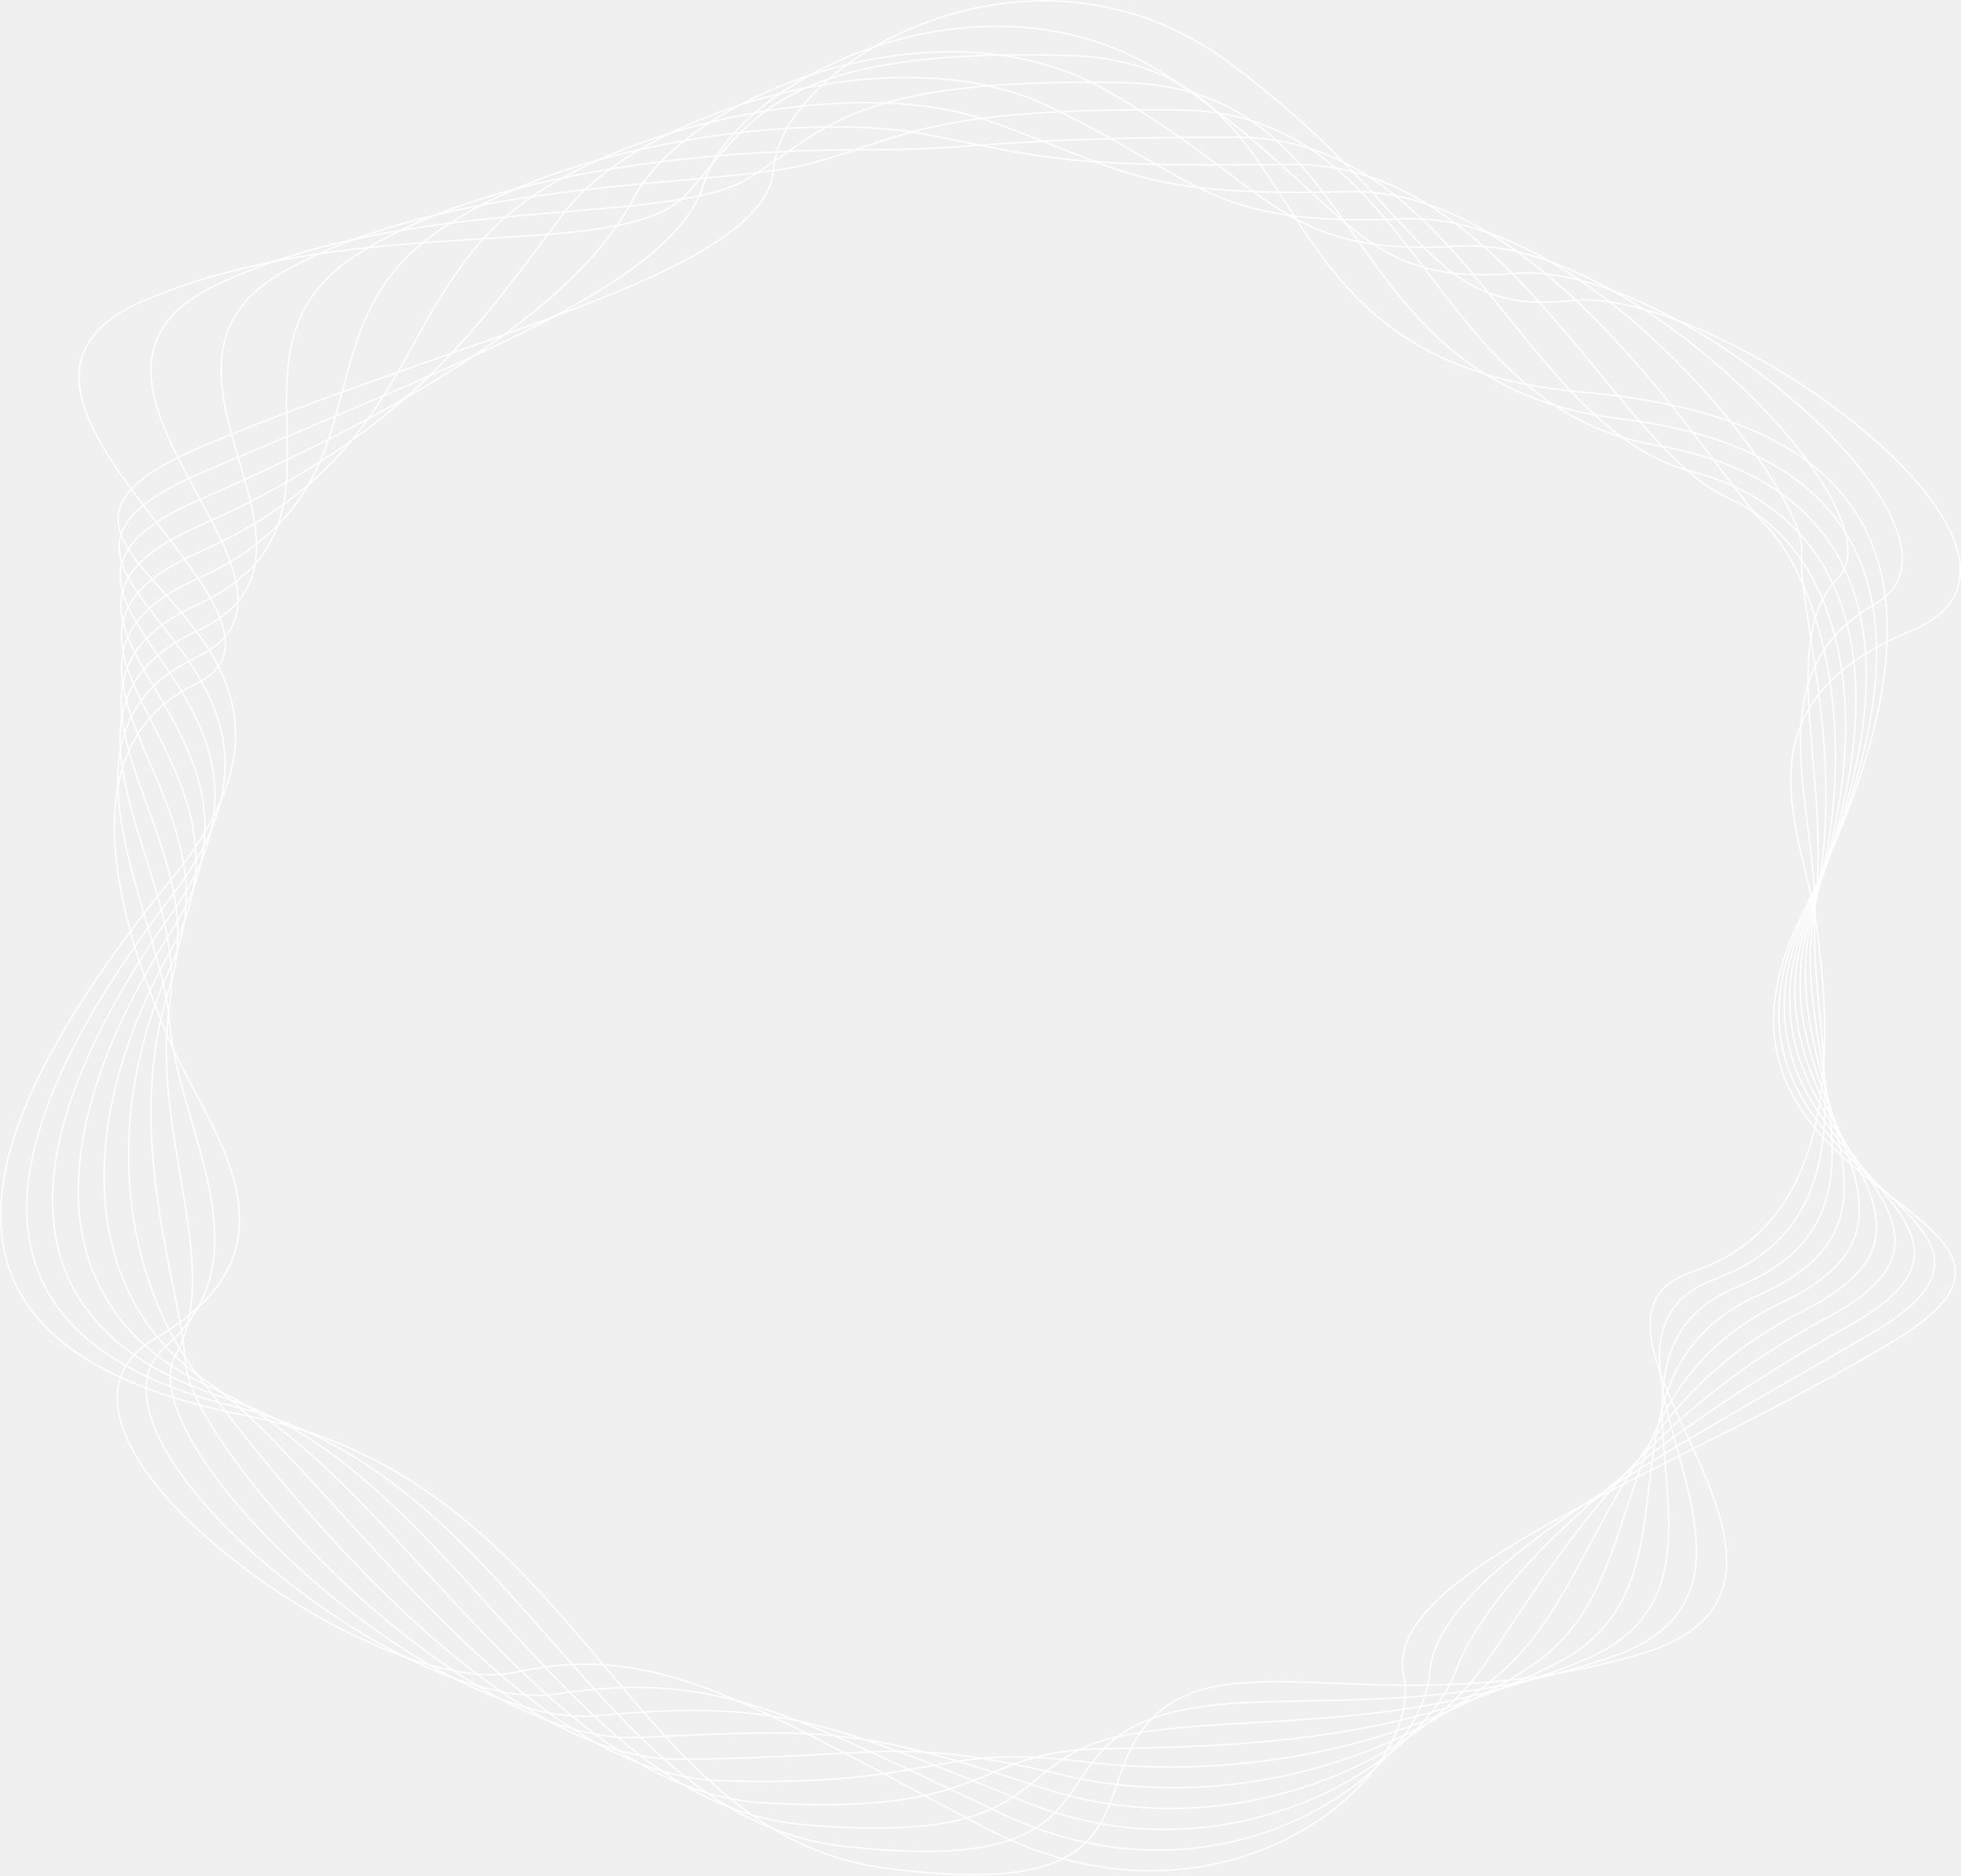
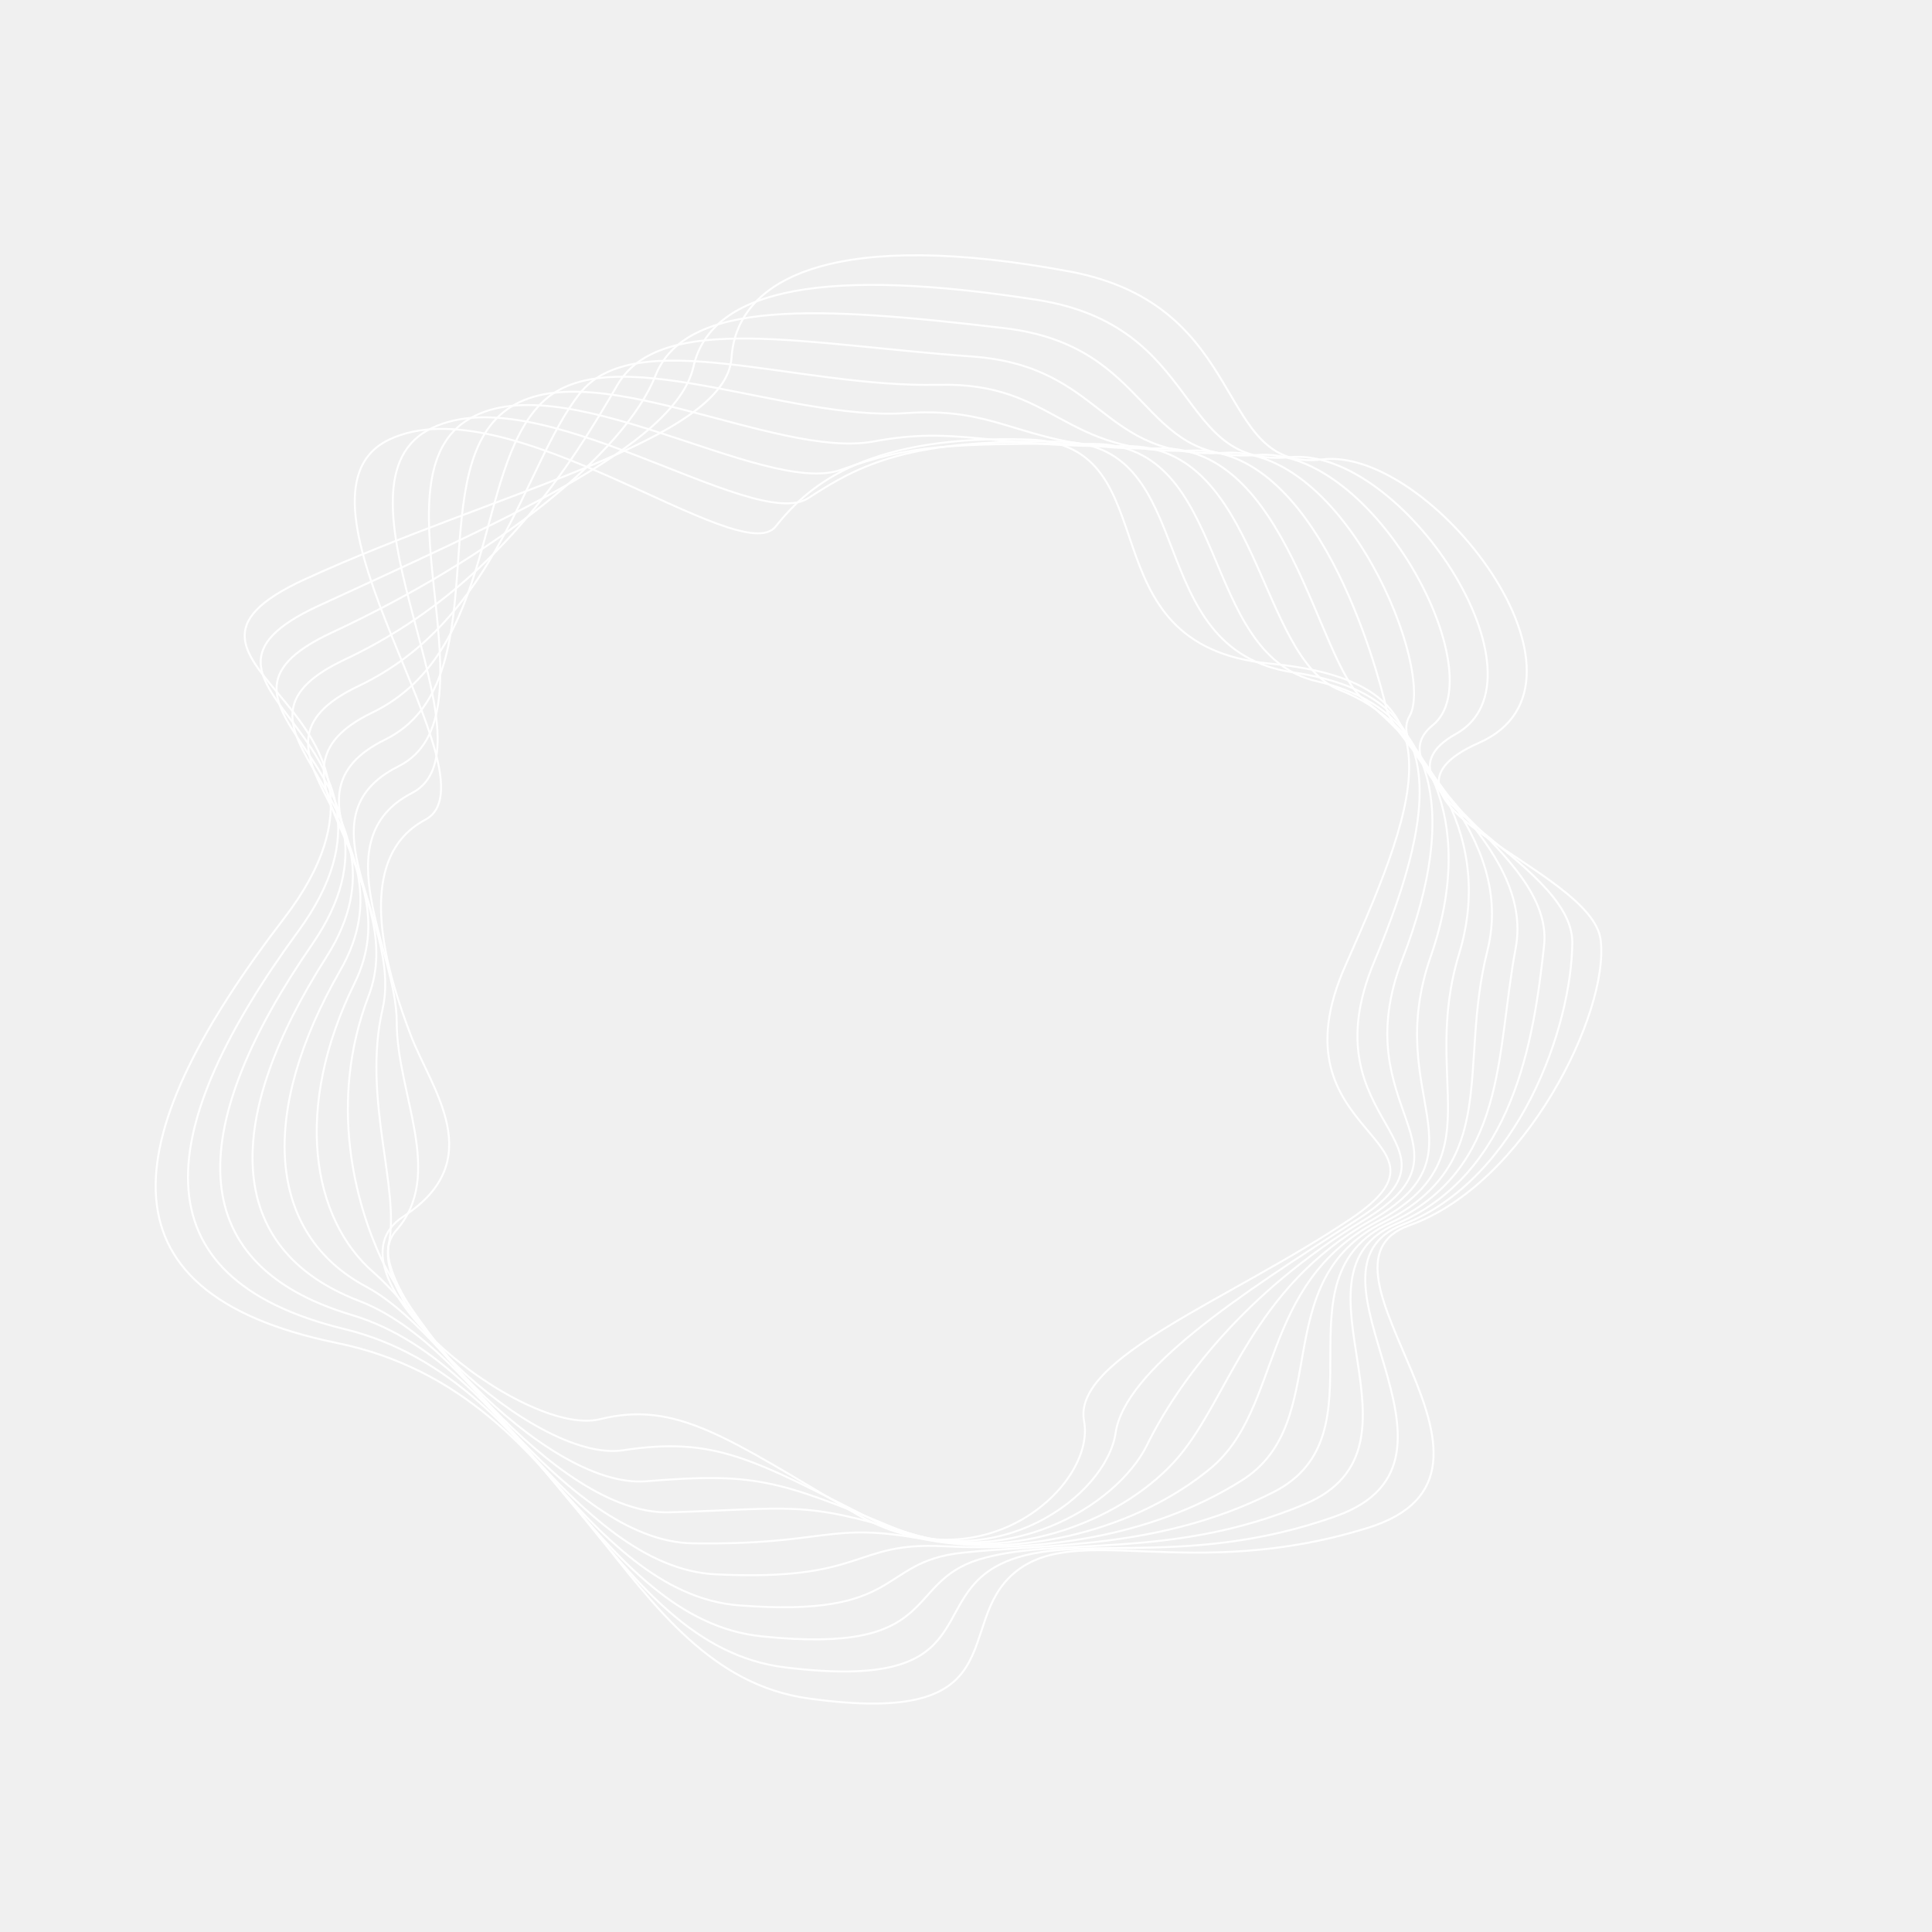
- <svg xmlns="http://www.w3.org/2000/svg" viewBox="0 0 340.45 325.64">
+ <svg xmlns="http://www.w3.org/2000/svg" id="Layer_1" data-name="Layer 1" viewBox="0 0 1000 1000">
  <defs>
-     <style>.cls-1{fill:none;stroke:#fff;stroke-miterlimit:10;stroke-width:0.24px;}</style>
+     <style>.cls-1,.cls-10,.cls-2,.cls-3,.cls-4,.cls-5,.cls-6,.cls-7,.cls-8,.cls-9{fill:none;stroke:#fff;stroke-miterlimit:10;}.cls-1{stroke-width:1.02px;}.cls-2{stroke-width:1.02px;}.cls-3{stroke-width:1.02px;}.cls-4{stroke-width:1.01px;}.cls-5{stroke-width:1.01px;}.cls-6{stroke-width:1.01px;}.cls-7{stroke-width:1.01px;}.cls-8{stroke-width:1px;}.cls-9{stroke-width:1px;}</style>
  </defs>
-   <g id="Layer_2" data-name="Layer 2">
-     <g id="Layer_2-2" data-name="Layer 2">
-       <path class="cls-1" d="M153.54,324.35c-45.23-6.06-52.41-67.13-110.82-78.55S-8.15,199.09,30,152.35-9.75,96.71,34.62,77.73s98.47-30.11,99.69-48.39,44.66-44,79.05-18.49S247.19,55,272.76,52.2s90.7,44.28,59.1,57.29-18.69,35.12-16.53,51,5.76,51.31-21.43,60.3,32.15,54.51-9.47,66.52-68.22-1.81-82.74,9.57S202.64,330.93,153.54,324.35Z" />
-       <path class="cls-1" d="M263.05,47.47c27.86-2.38,83.8,45.28,62.46,57.42s-9.62,35.75-10.46,55.37,11.17,51.25-17.29,61.83S316.47,275,279.9,287.66s-64.19,3.74-81.63,11.44-5.48,26.72-51.84,21.47C103.51,315.79,89.82,256.24,41,244.31S-3.27,198.72,29.9,155.46s-37.51-55,4.64-73.17,82.35-32.37,87.63-50.41,48.94-39.81,80.75-18.51S234.74,49.83,263.05,47.47Z" />
-       <path class="cls-1" d="M253.34,42.74c30.16-1.92,76.9,46.27,65.81,57.55s-.55,36.38-4.37,59.8,16.57,51.19-13.15,63.36,5.27,51.25-26.25,64.62-60.17,9.27-80.54,13.31-11.91,19.33-55.52,15.42c-40.61-3.51-60.8-61.54-100.1-74s-37.6-44.46-9.39-84.23S-5.46,104.2,34.47,86.84,100.7,52.22,110,34.42s53.22-35.58,82.45-18.53S222.3,44.63,253.34,42.74Z" />
-       <path class="cls-1" d="M243.63,38c32.46-1.46,70,47.27,69.17,57.68s8.51,37,1.7,64.23,22,51.12-9,64.88-8.17,49.63-34.64,63.68-56.13,14.81-79.44,15.18-18.32,11.84-59.2,9.36c-38.29-2.32-65-58.73-94.74-71.71S6.5,198,29.75,161.7s-33.06-53.76,4.64-70.3S84.5,54.52,97.88,37s57.51-31.35,84.17-18.55S209.85,39.43,243.63,38Z" />
-       <path class="cls-1" d="M233.92,33.28c34.76-1,63.09,48.26,72.52,57.81s17.59,37.64,7.78,68.66,27.38,51.06-4.86,66.41-21.61,48-43,62.73-52.1,20.34-78.34,17-24.75,4.44-62.88,3.32c-36-1.07-69.18-55.94-89.37-69.44s-24.35-42.19-6-75S-1.16,111.69,34.32,96s34-39.14,51.42-56.46,61.79-27.12,85.87-18.57S197.41,34.22,233.92,33.28Z" />
-       <path class="cls-1" d="M224.22,28.55c37-.53,56.18,49.26,75.86,57.94s26.66,38.27,13.86,73.09,32.79,51-.71,67.93-35.06,46.37-51.44,61.79-48.07,25.88-77.24,18.91-31.17-3-66.56-2.74c-33.68.21-73.37-53.14-84-67.15s-17.72-41.07-4.37-70.39S1,115.43,34.24,100.51,52.1,59.13,73.6,42s66.07-22.89,87.57-18.6S185,29,224.22,28.55Z" />
-       <path class="cls-1" d="M214.51,23.82c39.35-.07,49.28,50.25,79.22,58.07s35.73,38.9,19.94,77.52,38.18,50.93,3.42,69.45-48.49,44.75-59.82,60.84-44,31.42-76.15,20.79-37.6-10.34-70.24-8.8c-31.37,1.49-77.57-50.34-78.65-64.87s-11.09-39.94-2.69-65.77-26.4-51.87,4.62-66,1.74-43.64,27.3-60.49S131.82,25.92,150.74,26,172.52,23.82,214.51,23.82Z" />
-       <path class="cls-1" d="M204.8,19.09c41.65.39,42.38,51.25,82.57,58.19s44.8,39.54,26,81.95,43.59,50.87,7.57,71S259,273.33,252.74,290.11s-40,37-75.05,22.65-44-17.7-73.93-14.84C74.71,300.7,22,250.37,30.48,235.32s-4.45-38.8-1-61.15-24.18-51.25,4.62-64.54S19.7,63.73,49.32,47.12s74.64-14.43,91-18.64S160.07,18.62,204.8,19.09Z" />
-       <path class="cls-1" d="M195.09,14.36C239,15.21,230.57,66.6,281,72.68s53.87,40.17,32.09,86.38,49,50.81,11.72,72.51-75.38,41.49-76.62,58.95-36,42.49-74,24.52S123.81,290,96.65,294.14c-26.74,4.1-85.94-44.75-67.92-60.32s2.18-37.67.67-56.54-22-50.61,4.61-63.09S3.5,66,37.18,49.66,116.1,39.46,129.87,31,147.63,13.42,195.09,14.36Z" />
-       <path class="cls-1" d="M185.38,9.63c46.25,1.31,28.58,53.23,89.28,58.45s62.94,40.8,38.17,90.81,54.4,50.74,15.86,74-88.82,39.85-85,58-32,48-72.86,26.39S114,284.93,89.54,290.37s-90.13-42-62.55-58,8.8-36.55,2.33-51.93-19.74-50,4.61-61.66S-12.7,68.33,25,52.2s83.2-6,94.39-18.68S135.18,8.22,185.38,9.63Z" />
-     </g>
-   </g>
+   <path class="cls-1" d="M418.52,879.12c-99.87-13.91-115.2-157.55-244.14-184S62.42,585.64,147,475.36,59.76,344.75,158,299.74s217.8-71.62,220.65-114.64,56.89-66.6,174.89-44.6c94.9,17.69,74.26,104.16,130.76,97.3S835.41,353.64,765.5,384.5s58.37,64.77,63,102-38.84,126.35-99,147.72,70.56,128-21.49,156.59S557.31,787.11,525.14,814,526.93,894.22,418.52,879.12Z" />
+   <path class="cls-2" d="M667.4,236.65c58.58-5.84,137.28,114.81,86.1,143.29s60.69,64.87,60.33,108-27.25,122.22-87.69,145.89,46.67,121.8-34.46,150.85S552,791,516,810.57s-8.68,64.82-109.45,52.49C313.33,851.78,287.83,714.59,178.2,687.89s-97.93-104.7-23.88-205.82S73.18,355.94,164.86,313.58s184.72-82.29,194.07-123.77,70.72-51.31,177.68-34.64C623,168.62,608.1,242.47,667.4,236.65Z" />
+   <path class="cls-3" d="M650.54,235.51c60.66-4.82,123.4,113.78,91,139.88s63,64.95,57.67,114-15.66,118.08-76.39,144.05S745.57,749,675.36,778.54,546.6,795,506.81,807.16,487.66,856.56,394.52,847C308,838.36,272.35,707.61,182,680.61s-83.9-99.87-20.43-191.82-75-121.67,10.17-161.37,151.63-93,167.48-132.9,84.57-36,180.47-24.69C597.52,179,588.45,240.28,650.54,235.51Z" />
+   <path class="cls-4" d="M633.68,234.36c62.73-3.79,109.53,112.76,95.82,136.47s65.33,65.05,55,120-4.07,114-65.07,142.23S718.34,742.42,659,772.4s-117.79,26.48-161.39,31.35S468,837.55,382.51,830.94c-79.8-6.17-125.65-130.31-196.66-157.61s-69.87-95-17-177.83S100,378.3,178.67,341.27s118.56-103.63,140.9-142S418,178.46,502.83,184.5C572.11,189.43,568.8,238.09,633.68,234.36Z" />
+   <path class="cls-5" d="M616.81,233.22c64.81-2.77,95.66,111.72,100.69,133.06s67.66,65.13,52.33,126,7.53,109.8-53.75,140.39-25,103.14-73.36,133.6S535.9,802.8,488.48,800.34s-40.08,18.34-118,14.54c-73.12-3.57-129.14-121.23-180.84-148.83s-55.84-90.21-13.5-163.84-62.75-112.72,9.4-147.1,85.48-114.3,114.32-151.17,112.4-3.07,186.05-4.77C546.74,197.76,549.14,235.9,616.81,233.22Z" />
+   <path class="cls-6" d="M600,232.08c66.89-1.75,81.79,110.69,105.55,129.64s70,65.23,49.67,132,19.11,105.67-42.44,138.56-48.87,96.93-86.34,127.85-95.84,46.59-147.07,36.8-50.56,2.9-120.81,1.89c-66.45-1-132.62-112.16-165-140.05s-41.81-85.39-10.05-149.84-56.61-108.26,9-140,52.4-125,87.74-160.3,126.38,9.6,188.85,5.18C521.44,210.13,529.49,233.71,600,232.08Z" />
+   <path class="cls-7" d="M583.09,230.93c69-.72,67.92,109.66,110.41,126.24s72.3,65.31,47,138,30.71,101.53-31.12,136.72S636.62,722.6,610.07,754s-84.87,56.65-139.92,39.53-61-12.53-123.65-10.77c-59.77,1.68-136.1-103.08-149.18-131.27s-27.78-80.56-6.58-135.85-50.49-103.78,8.63-132.85,19.32-135.64,61.17-169.42S401,238,452.17,228.5C496.19,220.35,509.84,231.52,583.09,230.93Z" />
+   <path class="cls-8" d="M566.23,229.79c71,.3,54,108.63,115.27,122.82s74.62,65.41,44.33,144S768.13,594,706,631.51,609.39,716,593.75,747.86,519.85,814.57,461,790.12,389.46,762.2,334.5,766.7c-53.1,4.34-139.58-94-133.36-122.49S187.39,568.48,198,522.35,153.66,423,206.28,396.63s-13.77-146.3,34.58-178.55,154.49,39.39,194.42,25.09C471,230.39,490.19,229.32,566.23,229.79Z" />
+   <path class="cls-9" d="M549.36,228.64c73.12,1.34,40.18,107.6,120.14,119.42s76.94,65.49,41.67,150,53.89,93.25-8.5,133.06-120.52,78.27-125.24,110.6-62.93,76.77-125.61,45-82-43.27-129.32-36.07C276.08,757.69,179.43,665.72,205,636.93s.29-70.9.35-107.87-38.23-94.84,7.87-118.59-46.85-157,8-187.68,168.42,53.81,197.21,35C445.6,240.1,470.53,227.13,549.36,228.64Z" />
+   <path class="cls-10" d="M532.5,227.5c75.19,2.36,26.3,106.57,125,116s79.27,65.58,39,156,65.48,89.12,2.82,131.23S554.91,702.79,561.11,735.59s-52,86.83-118.45,47.71-92.45-58.55-132.16-48.72S164,658.74,208.79,629.65s14.31-66.07,3.8-93.87-32.1-90.37,7.49-111.47S140.15,256.67,201.5,227.5s181.8,68,200,45S450.88,224.94,532.5,227.5Z" />
</svg>
